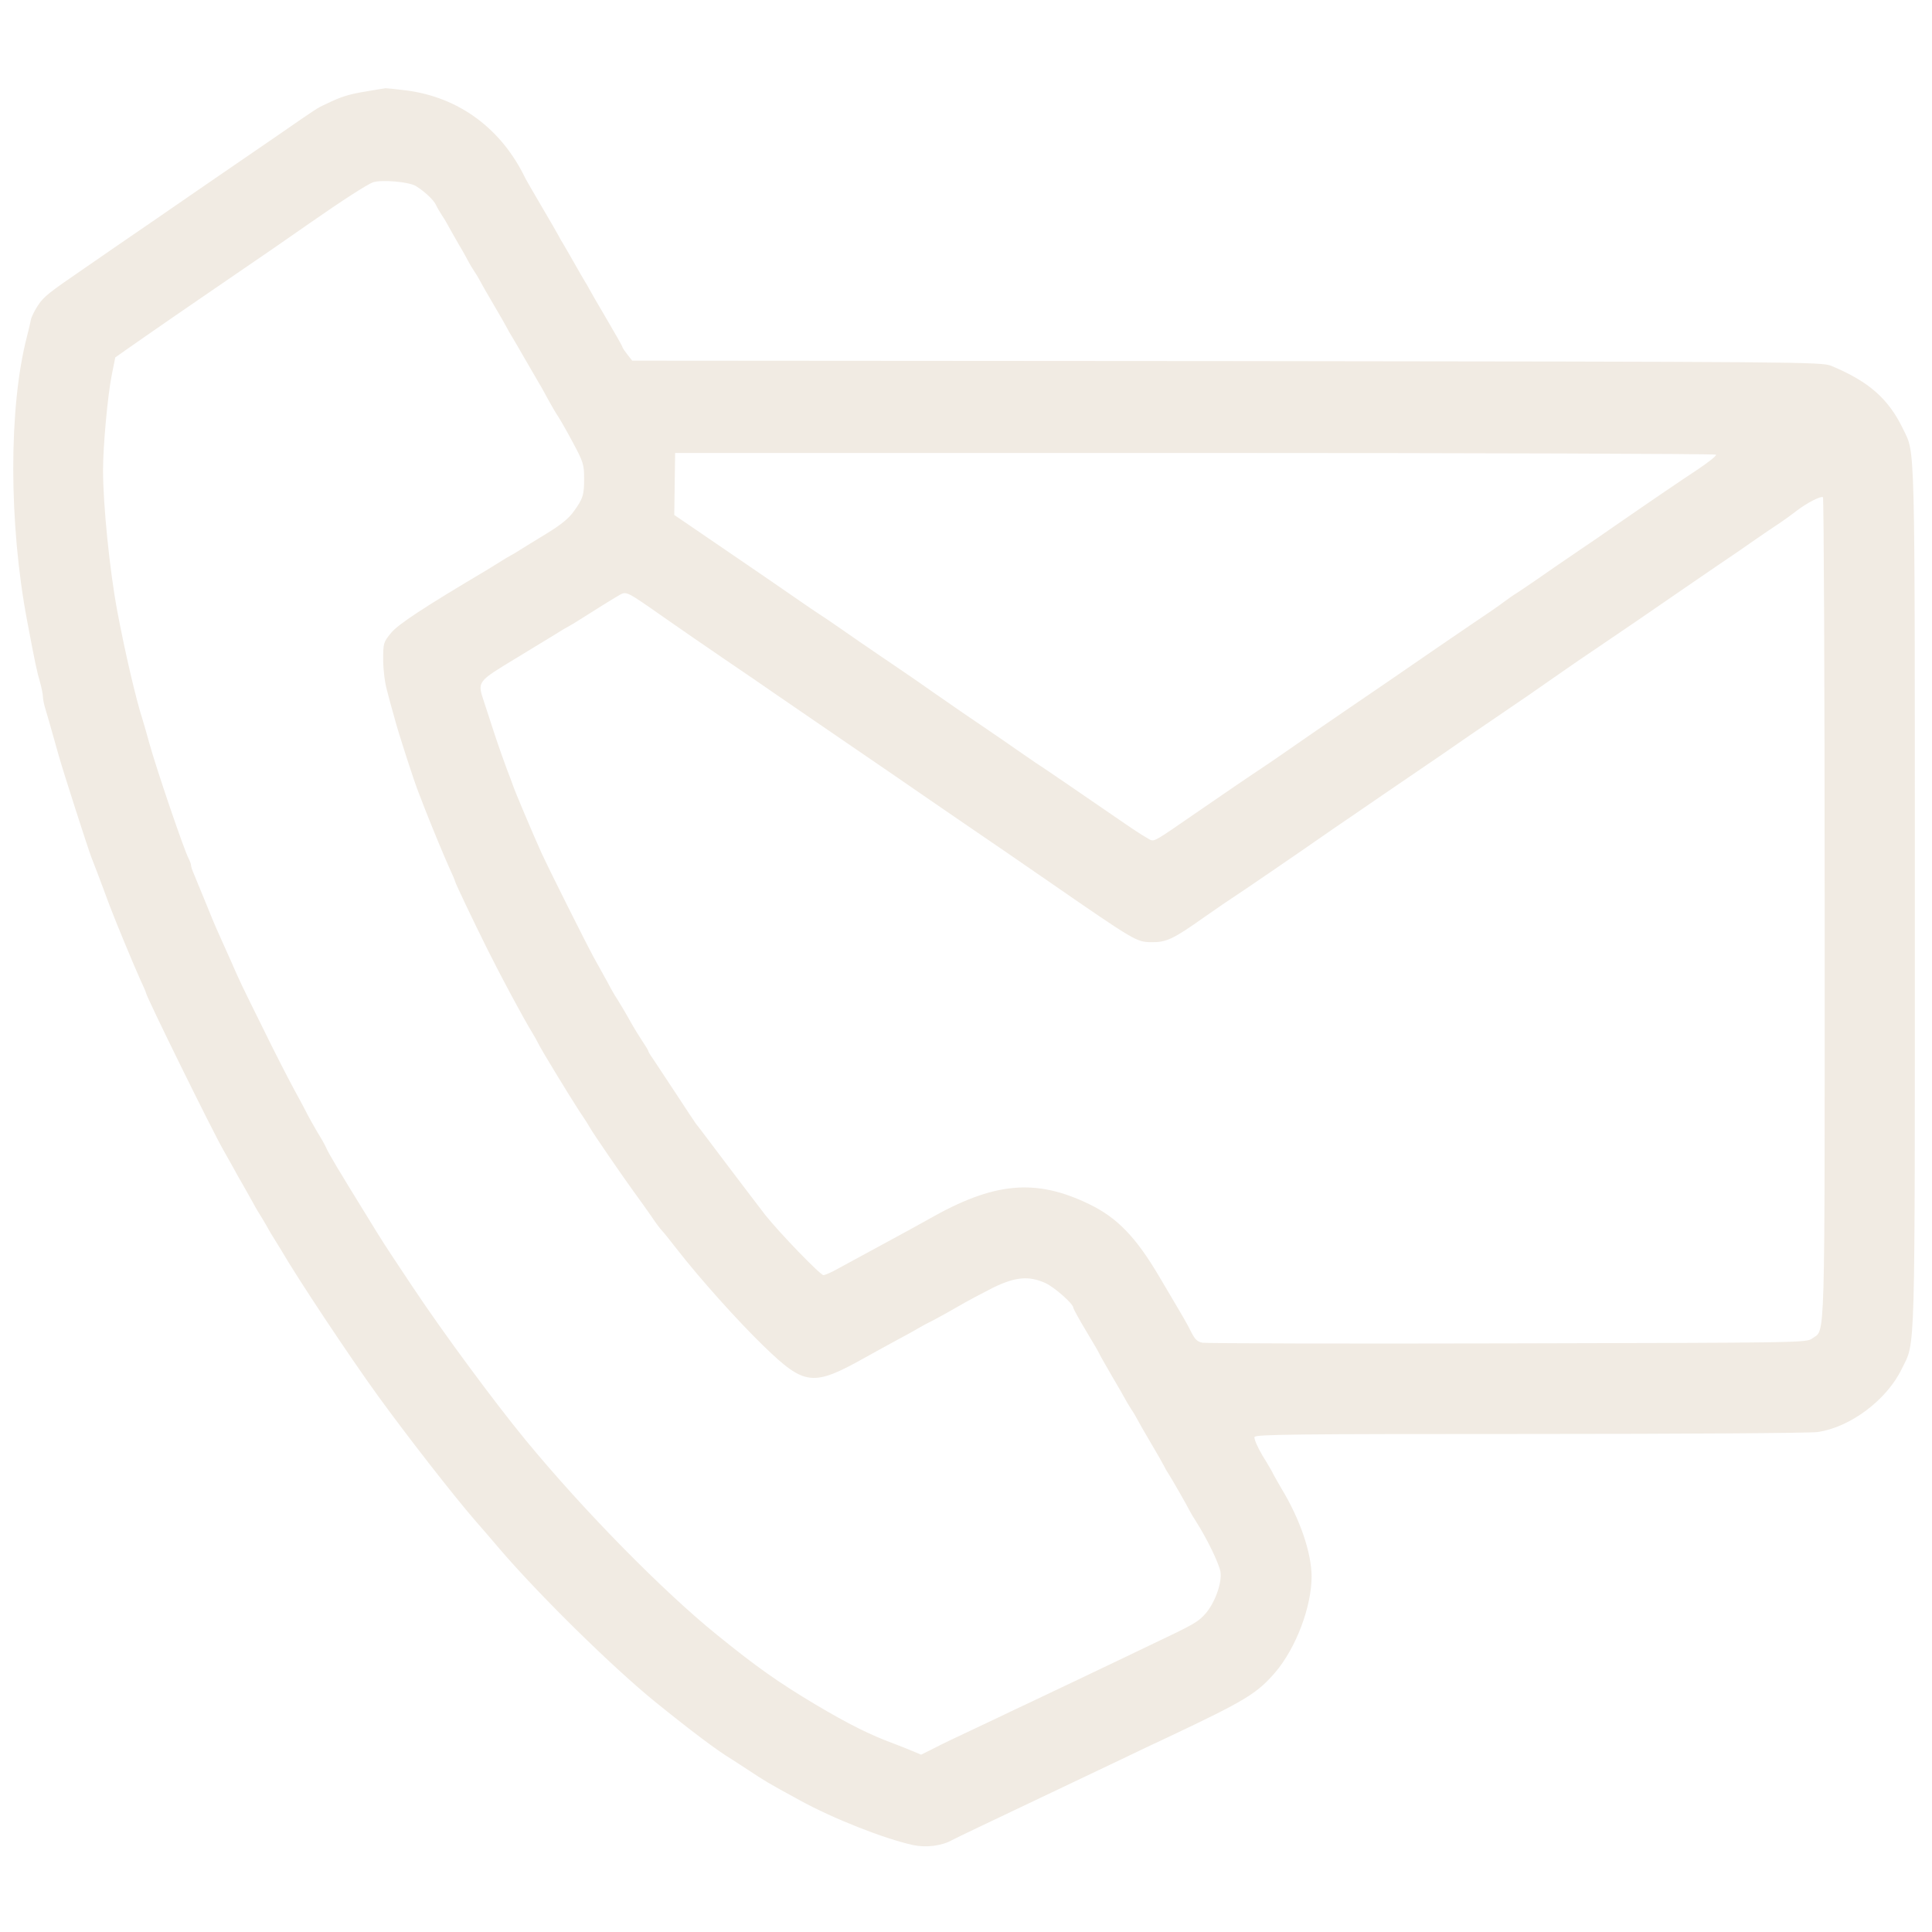
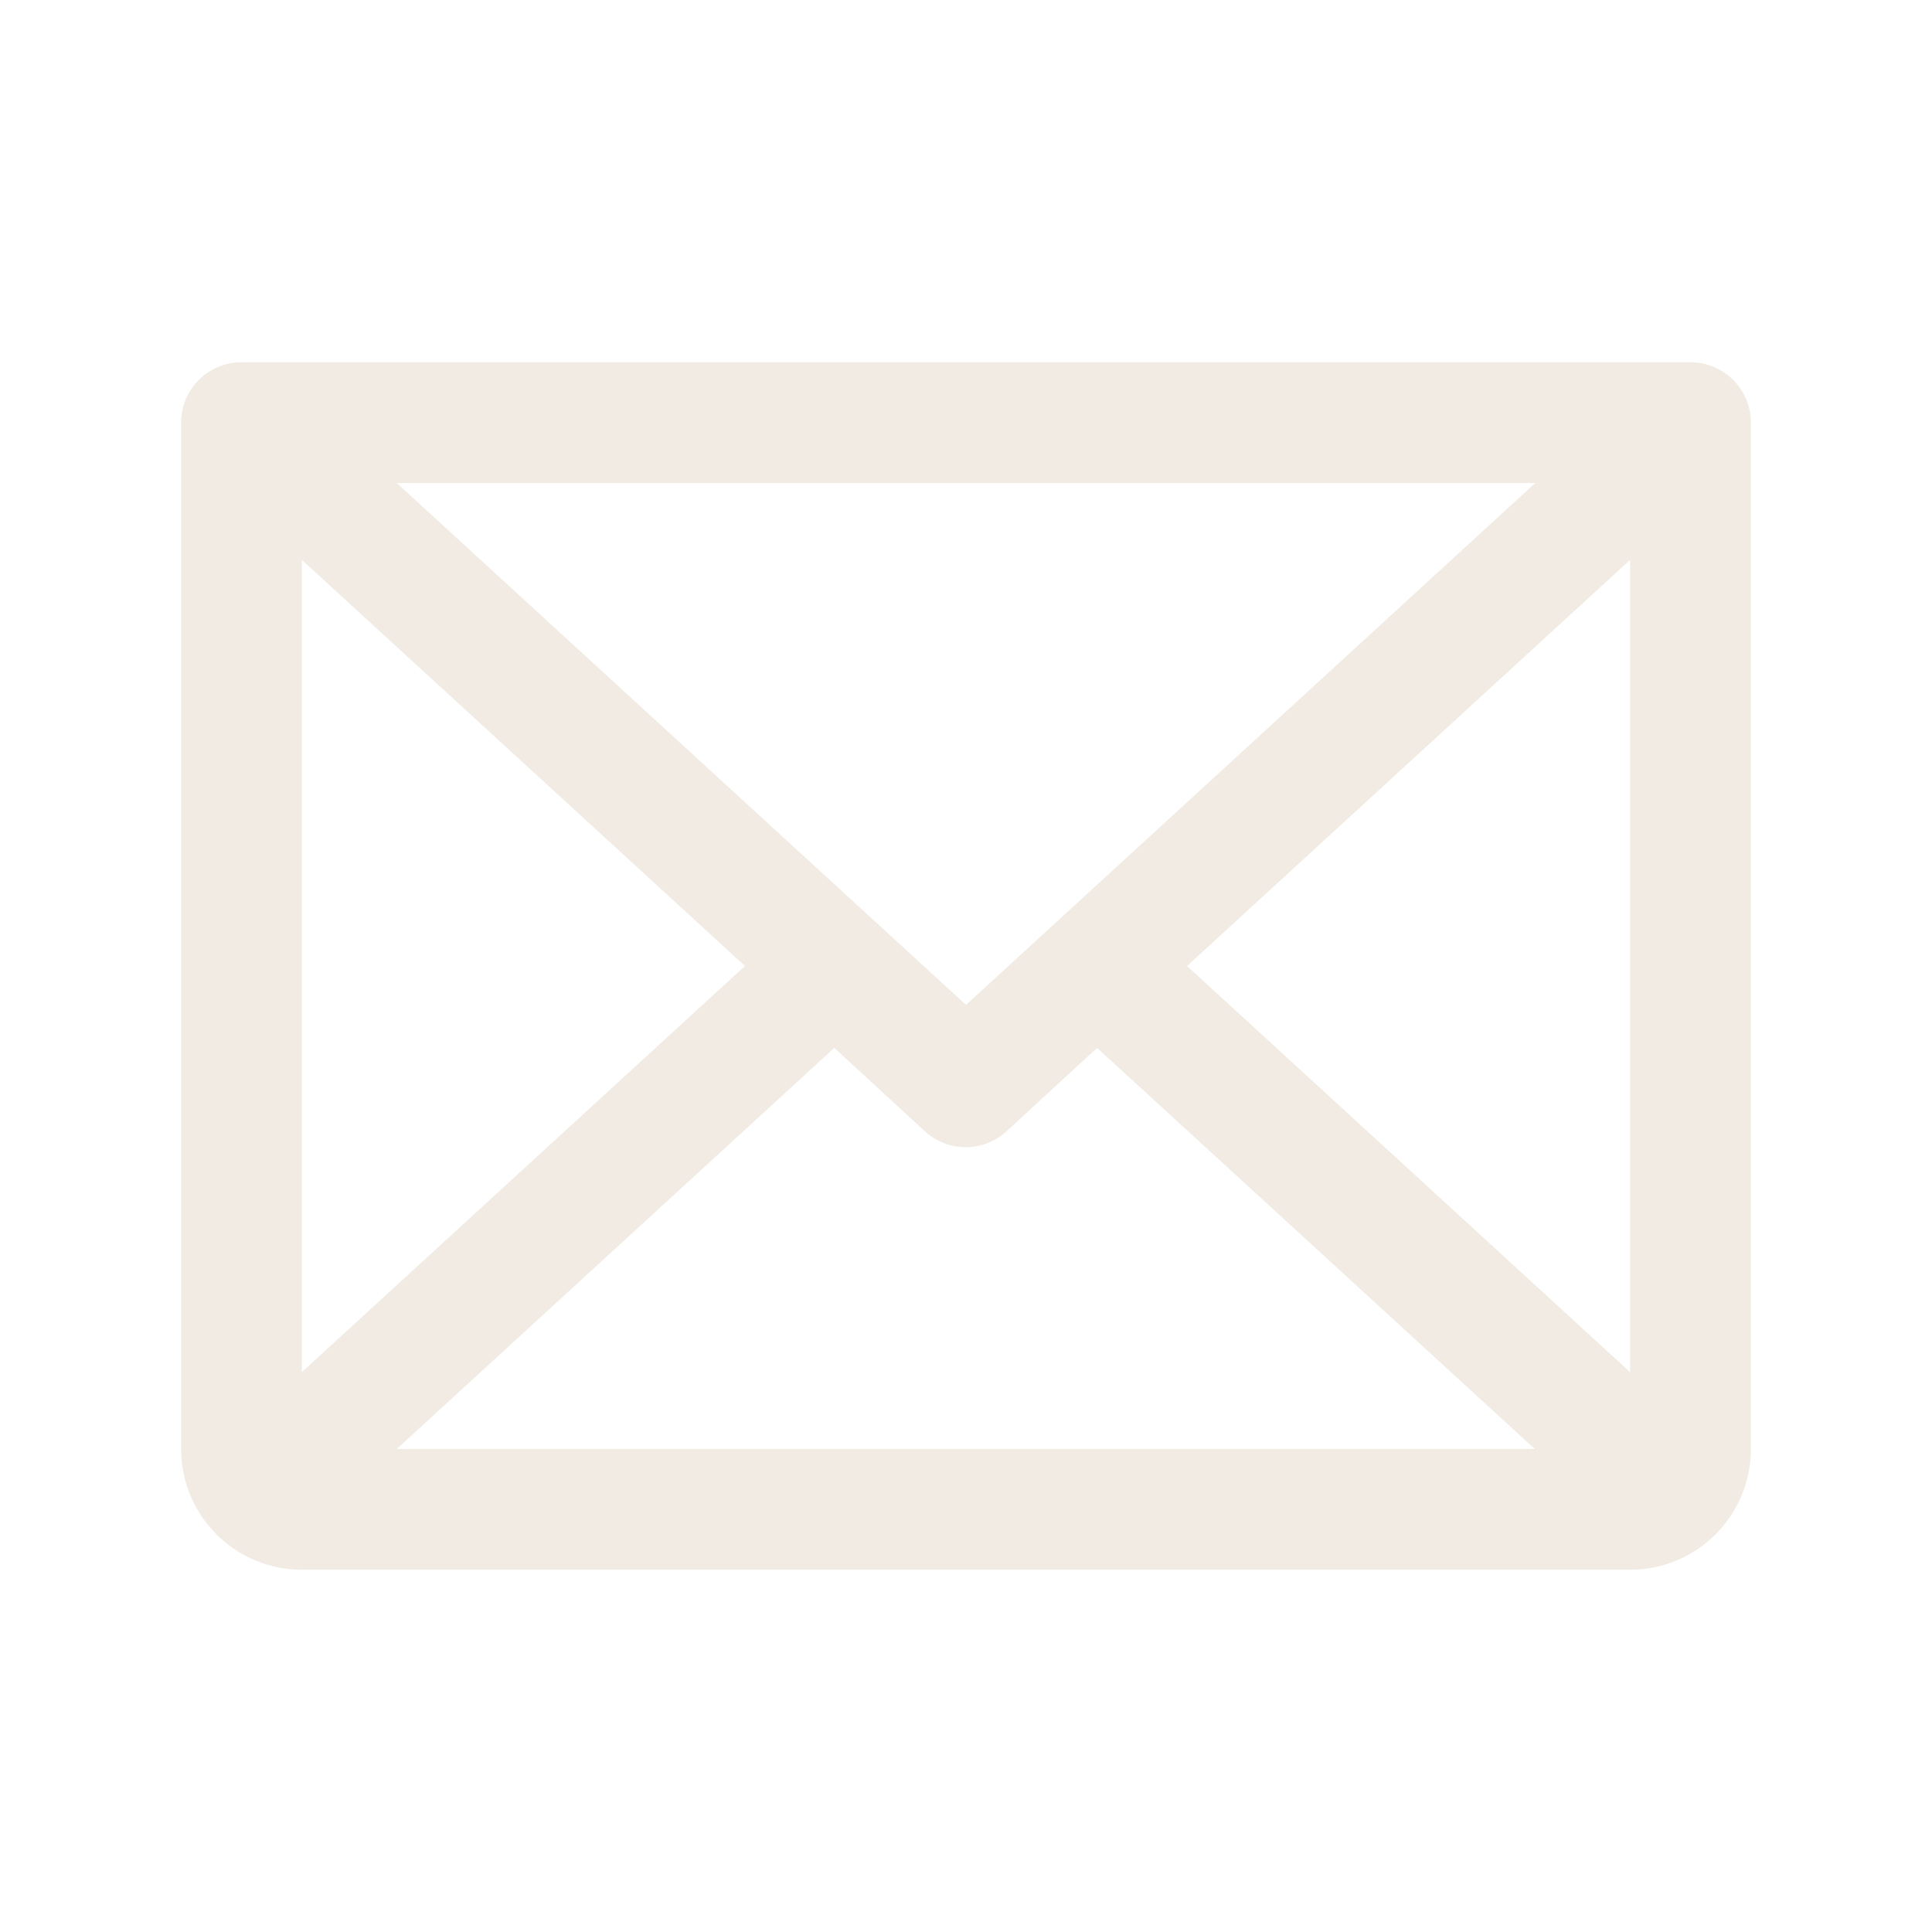
- <svg xmlns="http://www.w3.org/2000/svg" version="1.0" width="900pt" height="900pt" viewBox="0 0 900 900" preserveAspectRatio="xMidYMid meet">
-   <g transform="translate(0,900) scale(0.1,-0.1)" fill="#f1ebe3" stroke="none">
-     <path d="M1705 8574 c-79 -13 -116 -24 -185 -58 -44 -20 -40 -18 -234 -152 -89 -61 -206 -141 -261 -179 -55 -38 -127 -87 -160 -110 -33 -23 -98 -68 -145 -100 -47 -32 -125 -86 -175 -120 -49 -34 -119 -82 -155 -107 -162 -111 -185 -129 -212 -169 -16 -24 -31 -54 -34 -68 -3 -15 -11 -51 -19 -81 -85 -329 -84 -870 1 -1320 38 -201 46 -239 60 -286 8 -28 14 -60 14 -71 0 -11 6 -39 14 -64 7 -24 21 -71 30 -104 9 -33 23 -82 31 -110 22 -77 134 -425 150 -467 8 -21 21 -55 29 -75 8 -21 21 -57 30 -80 9 -24 22 -60 30 -80 24 -64 107 -264 137 -331 16 -34 29 -64 29 -67 0 -15 314 -653 362 -735 11 -19 31 -55 45 -80 13 -25 34 -61 45 -80 11 -19 31 -55 45 -80 13 -25 33 -58 44 -75 10 -16 23 -39 29 -50 6 -11 19 -33 30 -50 10 -16 25 -40 32 -52 74 -128 318 -495 447 -673 131 -181 354 -468 456 -585 29 -33 79 -91 112 -130 184 -215 527 -552 724 -712 168 -136 293 -230 357 -268 9 -6 44 -28 77 -50 85 -56 86 -57 240 -141 156 -86 393 -179 528 -209 61 -13 134 -4 182 23 20 11 182 88 378 181 101 48 177 84 412 196 66 32 163 78 215 102 362 171 416 204 501 303 97 114 169 306 169 447 -1 111 -54 266 -140 408 -16 28 -33 57 -37 65 -3 8 -26 48 -51 88 -24 40 -41 80 -38 88 5 12 182 14 1283 14 705 0 1306 4 1340 9 152 22 322 149 392 294 65 133 61 7 61 2197 0 2159 2 2064 -54 2180 -68 142 -160 223 -336 296 -44 18 -134 19 -2815 22 l-2770 2 -22 28 c-12 15 -22 30 -23 34 0 4 -33 62 -73 130 -40 68 -76 130 -80 138 -4 8 -13 24 -20 35 -7 11 -30 51 -52 90 -22 38 -45 79 -52 90 -7 11 -16 27 -20 35 -4 8 -39 69 -78 135 -39 66 -74 127 -78 135 -111 231 -310 378 -556 409 -46 6 -89 10 -95 10 -6 -1 -47 -7 -91 -15z m233 -441 c40 -25 83 -65 93 -88 5 -11 18 -33 29 -50 11 -16 23 -37 27 -45 4 -8 26 -46 48 -85 23 -38 44 -77 48 -85 4 -8 16 -28 27 -45 11 -16 23 -37 27 -45 4 -8 32 -58 63 -110 31 -52 59 -102 63 -110 4 -8 13 -24 20 -35 7 -11 37 -63 67 -115 30 -52 60 -103 65 -112 6 -9 23 -41 39 -70 16 -29 36 -64 46 -78 9 -14 41 -69 69 -122 47 -87 52 -103 52 -162 1 -80 -5 -99 -48 -158 -24 -34 -62 -64 -129 -105 -53 -32 -108 -66 -122 -75 -15 -10 -34 -21 -42 -25 -8 -4 -33 -19 -55 -33 -22 -14 -49 -30 -60 -37 -290 -172 -410 -251 -443 -291 -36 -44 -37 -48 -37 -126 0 -46 8 -108 18 -143 9 -35 24 -91 34 -125 18 -70 92 -298 114 -353 4 -11 18 -45 29 -75 44 -111 84 -207 111 -268 16 -34 29 -65 29 -68 0 -6 89 -193 152 -319 63 -126 164 -315 210 -390 10 -16 21 -37 25 -45 13 -28 145 -244 191 -315 26 -38 49 -75 52 -81 7 -15 153 -228 205 -299 24 -33 60 -83 80 -112 19 -29 41 -58 48 -65 7 -7 37 -44 67 -83 111 -143 291 -343 408 -456 191 -185 229 -189 472 -53 36 20 99 55 140 77 41 22 89 48 105 58 17 10 50 28 75 40 25 13 77 42 115 64 39 23 111 61 160 86 105 51 167 57 245 22 43 -20 130 -97 130 -115 0 -5 27 -54 60 -109 33 -55 60 -101 60 -103 0 -2 26 -48 58 -103 32 -54 61 -105 65 -113 4 -8 16 -28 27 -45 11 -16 23 -37 27 -45 4 -8 32 -58 63 -110 31 -52 59 -102 63 -110 4 -8 11 -22 17 -30 14 -21 95 -162 103 -180 4 -8 16 -28 27 -45 52 -81 107 -195 115 -235 9 -49 -23 -141 -66 -193 -37 -43 -53 -52 -264 -152 -66 -32 -169 -81 -230 -110 -60 -29 -155 -74 -210 -100 -55 -26 -140 -67 -190 -90 -49 -24 -139 -66 -200 -95 -60 -28 -138 -65 -172 -83 l-62 -31 -43 18 c-24 10 -61 25 -83 33 -114 42 -213 92 -365 182 -174 104 -275 175 -461 326 -251 203 -620 578 -890 906 -145 176 -387 504 -524 710 -149 224 -133 199 -225 349 -119 193 -169 276 -181 304 -5 12 -23 44 -40 71 -16 28 -37 64 -45 80 -8 17 -37 71 -64 120 -27 50 -93 178 -145 285 -101 204 -108 218 -150 315 -15 33 -36 80 -47 105 -28 62 -41 93 -78 185 -18 44 -39 94 -46 112 -8 17 -14 36 -14 42 0 6 -5 19 -10 29 -20 34 -152 422 -185 542 -10 36 -23 83 -30 105 -32 98 -85 328 -119 510 -35 187 -66 493 -66 655 0 111 21 343 40 440 l17 85 54 38 c30 21 79 55 109 76 30 21 84 58 120 83 36 25 103 71 150 103 297 203 349 239 475 327 146 102 267 180 293 189 41 13 168 2 200 -18z m6056 -1251 c3 -5 -36 -36 -87 -70 -83 -55 -194 -130 -392 -267 -38 -27 -117 -81 -175 -120 -58 -39 -140 -96 -183 -126 -43 -30 -86 -58 -95 -64 -9 -5 -33 -22 -52 -36 -19 -15 -93 -66 -165 -114 -118 -80 -171 -117 -385 -264 -36 -24 -112 -77 -170 -116 -113 -77 -203 -139 -318 -219 -41 -28 -84 -58 -97 -66 -31 -20 -242 -164 -330 -225 -150 -104 -165 -113 -182 -109 -10 3 -63 36 -118 74 -284 195 -359 246 -380 260 -13 8 -59 39 -102 69 -43 30 -125 87 -183 126 -58 39 -135 92 -172 118 -38 26 -98 68 -135 94 -38 26 -115 79 -173 118 -58 39 -140 96 -183 126 -43 30 -89 61 -102 69 -13 8 -56 38 -97 66 -40 28 -122 84 -183 126 -60 41 -141 96 -180 123 -38 26 -102 70 -142 97 l-72 49 2 145 2 144 2422 0 c1332 0 2424 -4 2427 -8z m506 -2110 c0 -2092 4 -1961 -58 -2007 -27 -20 -45 -20 -1417 -23 -764 -2 -1404 0 -1422 3 -25 4 -36 15 -53 48 -23 46 -22 44 -148 257 -110 187 -197 277 -327 340 -251 122 -445 104 -750 -70 -22 -12 -64 -36 -94 -52 -30 -16 -76 -41 -103 -56 -89 -48 -162 -88 -221 -120 -31 -18 -64 -32 -71 -32 -15 0 -204 196 -271 280 -19 25 -98 128 -175 230 -77 102 -143 190 -148 195 -4 6 -48 71 -96 145 -49 74 -97 147 -107 162 -11 15 -19 29 -19 32 0 3 -13 24 -29 48 -16 24 -37 59 -48 78 -10 19 -30 53 -43 75 -14 23 -30 50 -37 60 -7 11 -23 40 -36 65 -14 25 -41 74 -61 110 -37 68 -209 411 -245 490 -38 84 -123 285 -131 310 -5 14 -18 50 -30 80 -11 30 -37 102 -56 160 -19 58 -41 125 -49 150 -32 96 -34 93 151 205 90 55 177 108 192 117 15 10 36 22 47 28 11 6 32 18 47 28 61 39 172 108 195 121 32 17 33 16 203 -103 74 -52 205 -142 290 -200 85 -58 187 -127 225 -154 130 -89 259 -178 375 -257 63 -43 149 -102 190 -130 118 -82 207 -142 320 -220 116 -79 297 -203 405 -278 395 -273 400 -275 468 -276 70 -1 101 13 249 118 60 42 120 83 133 91 30 19 311 211 470 322 39 26 140 96 225 154 85 58 211 144 280 191 69 48 172 119 230 158 58 39 134 92 170 116 174 121 212 148 310 214 58 39 148 101 200 136 223 153 270 186 370 254 58 39 137 93 175 120 39 27 90 62 115 78 25 17 61 43 80 58 47 36 111 69 122 63 4 -3 8 -863 8 -1912z" />
-   </g>
+ <svg xmlns="http://www.w3.org/2000/svg" width="32" height="32" fill="#f1ebe3" viewBox="0 0 256 256">
+   <path d="M224,48H32a8,8,0,0,0-8,8V192a16,16,0,0,0,16,16H216a16,16,0,0,0,16-16V56A8,8,0,0,0,224,48Zm-96,85.15L52.57,64H203.43ZM98.71,128,40,181.81V74.19Zm11.84,10.85,12,11.05a8,8,0,0,0,10.82,0l12-11.05,58,53.15H52.57ZM157.29,128,216,74.18V181.82Z" />
</svg>
